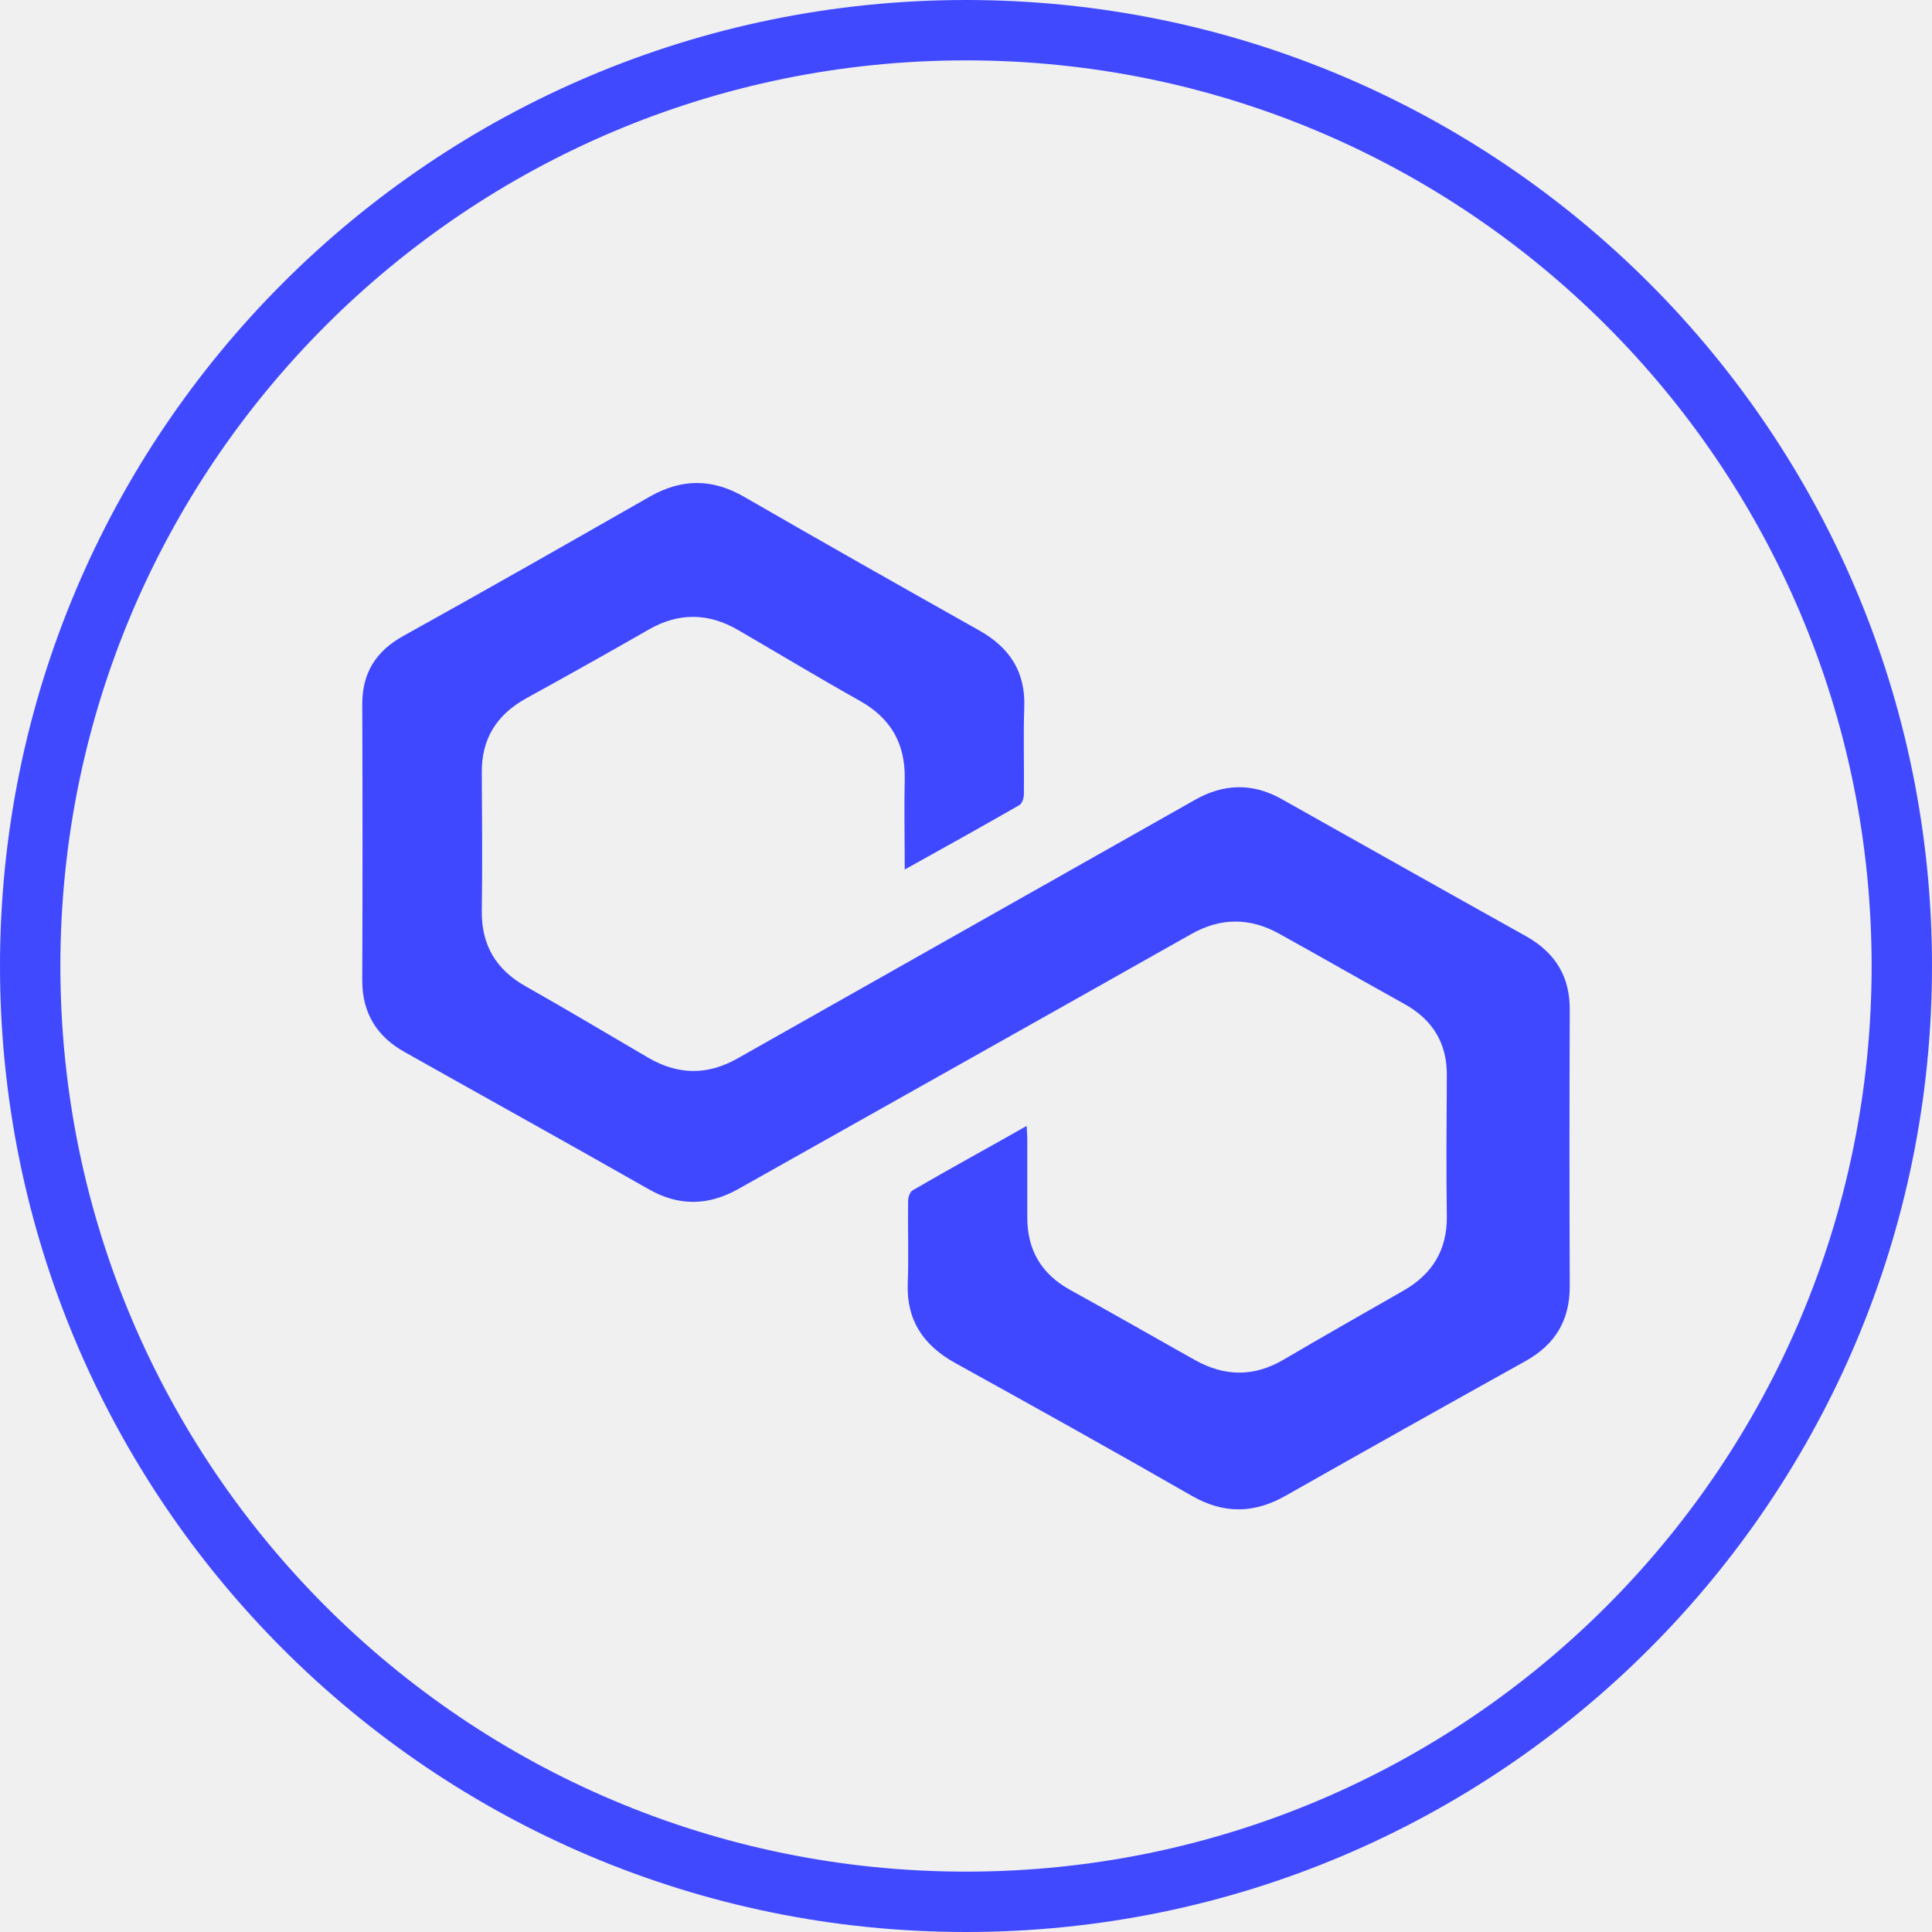
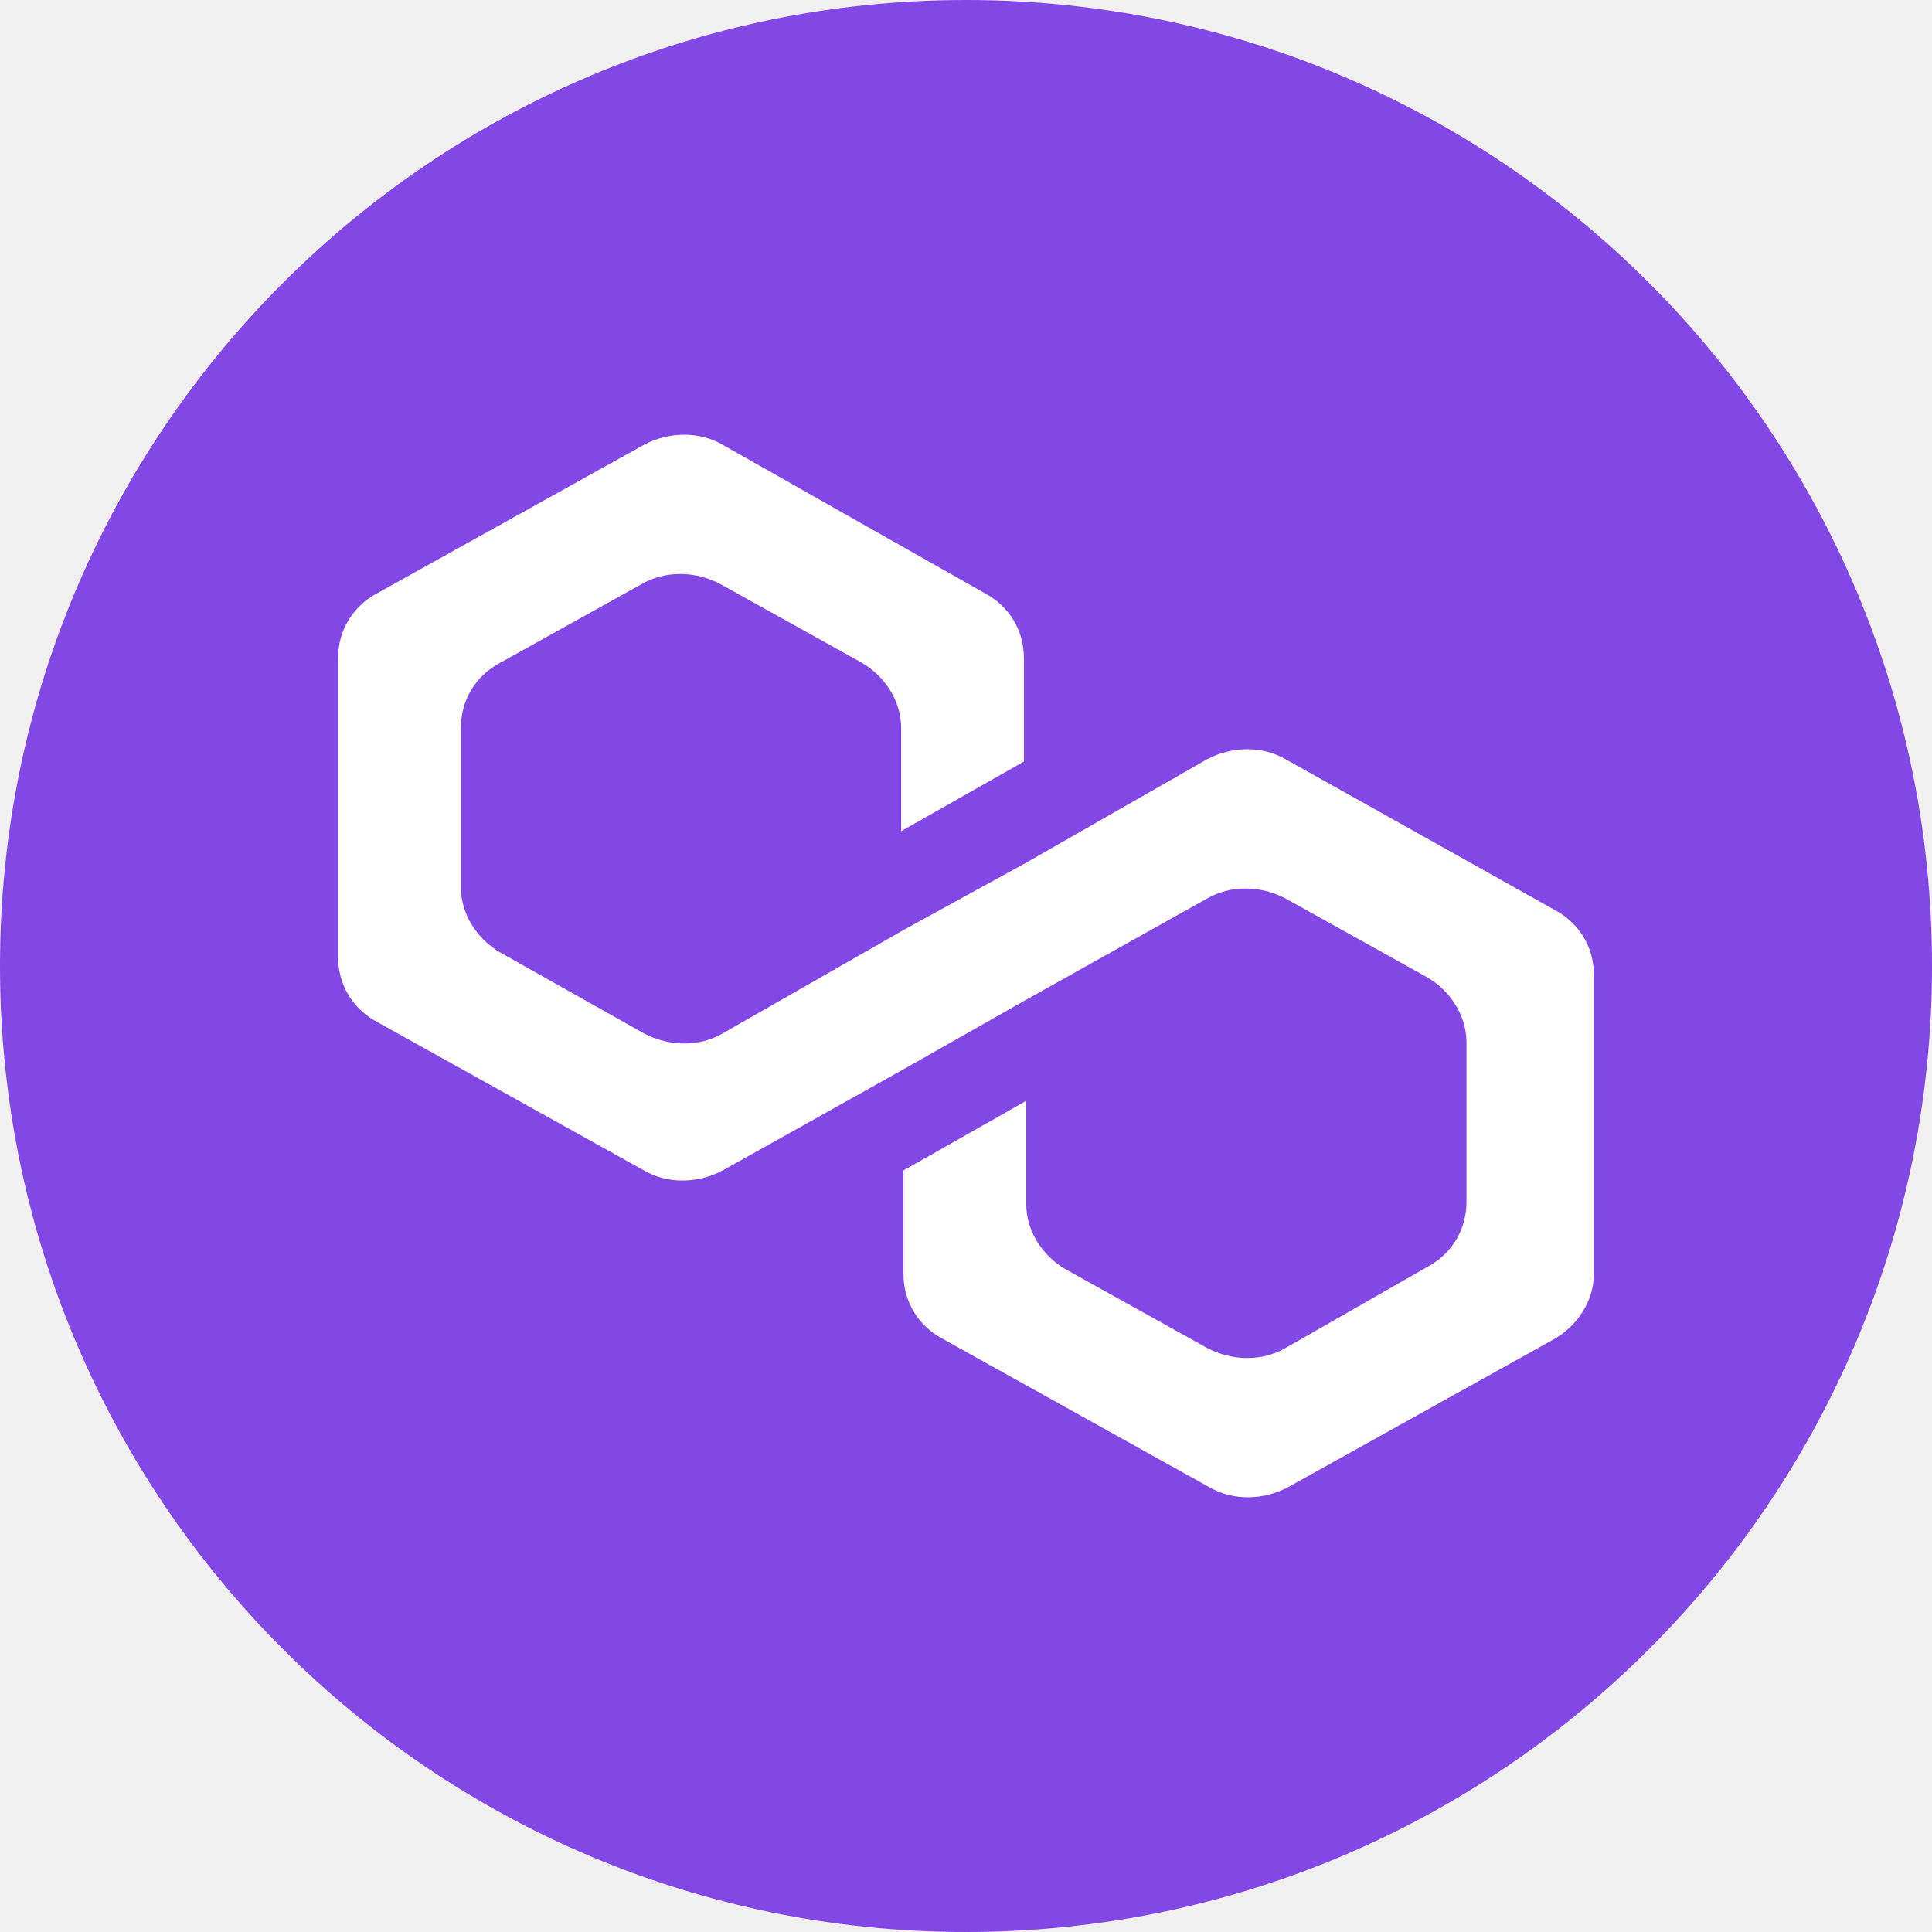
- <svg xmlns="http://www.w3.org/2000/svg" width="32" height="32" viewBox="0 0 32 32" fill="none">
-   <rect x="0.5" y="0.5" width="31" height="31" rx="15.5" stroke="#4149FF" />
-   <path d="M14.985 14.402C14.985 13.872 14.974 13.386 14.985 12.904C14.996 12.325 14.762 11.898 14.238 11.606C13.563 11.227 12.899 10.827 12.23 10.438C11.739 10.151 11.248 10.14 10.746 10.427C10.077 10.811 9.402 11.189 8.722 11.563C8.22 11.839 7.974 12.244 7.98 12.801C7.985 13.564 7.991 14.327 7.98 15.089C7.974 15.647 8.209 16.058 8.711 16.339C9.391 16.723 10.06 17.123 10.735 17.518C11.226 17.805 11.717 17.816 12.219 17.529C14.745 16.101 17.272 14.673 19.798 13.245C20.267 12.98 20.746 12.964 21.226 13.234C22.576 13.991 23.925 14.754 25.275 15.506C25.766 15.782 26.006 16.182 26 16.734C25.994 18.259 25.994 19.785 26 21.31C26 21.867 25.76 22.273 25.258 22.549C23.936 23.285 22.614 24.026 21.298 24.772C20.774 25.07 20.272 25.08 19.742 24.777C18.443 24.031 17.132 23.301 15.822 22.576C15.286 22.278 15.013 21.862 15.035 21.256C15.052 20.807 15.035 20.353 15.041 19.898C15.041 19.833 15.069 19.741 15.119 19.714C15.732 19.357 16.357 19.017 17.004 18.649C17.009 18.741 17.015 18.8 17.015 18.865C17.015 19.298 17.015 19.731 17.015 20.163C17.015 20.694 17.238 21.094 17.723 21.364C18.421 21.748 19.107 22.143 19.804 22.533C20.283 22.798 20.763 22.808 21.248 22.527C21.912 22.138 22.576 21.759 23.239 21.381C23.724 21.105 23.97 20.704 23.964 20.147C23.953 19.374 23.959 18.595 23.964 17.821C23.97 17.286 23.736 16.891 23.256 16.626C22.564 16.242 21.884 15.852 21.192 15.468C20.707 15.198 20.222 15.192 19.726 15.474C17.227 16.885 14.728 18.286 12.23 19.693C11.739 19.969 11.248 19.985 10.746 19.698C9.408 18.936 8.058 18.189 6.714 17.432C6.24 17.172 6 16.777 6 16.242C6.006 14.716 6.006 13.191 6 11.665C6 11.152 6.218 10.789 6.686 10.53C8.052 9.772 9.408 8.999 10.763 8.225C11.287 7.928 11.789 7.922 12.319 8.225C13.613 8.972 14.912 9.707 16.212 10.438C16.725 10.724 16.987 11.13 16.965 11.714C16.948 12.196 16.965 12.672 16.959 13.153C16.959 13.218 16.931 13.31 16.881 13.337C16.268 13.688 15.649 14.035 14.985 14.402Z" fill="#4048FF" />
+ <svg xmlns="http://www.w3.org/2000/svg" width="1024" height="1024" fill="none" viewBox="0 0 1024 1024">
+   <circle cx="512" cy="512" r="512" fill="#8247E5" />
+   <path fill="#fff" d="M681.469 402.456C669.189 395.312 653.224 395.312 639.716 402.456L543.928 457.228L478.842 492.949L383.055 547.721C370.774 554.865 354.81 554.865 341.301 547.721L265.162 504.856C252.882 497.712 244.286 484.614 244.286 470.325V385.786C244.286 371.498 251.654 358.4 265.162 351.256L340.073 309.581C352.353 302.437 368.318 302.437 381.827 309.581L456.737 351.256C469.018 358.4 477.614 371.498 477.614 385.786V440.558L542.7 403.646V348.874C542.7 334.586 535.332 321.488 521.824 314.344L383.055 235.758C370.774 228.614 354.81 228.614 341.301 235.758L200.076 314.344C186.567 321.488 179.199 334.586 179.199 348.874V507.237C179.199 521.525 186.567 534.623 200.076 541.767L341.301 620.353C353.582 627.498 369.546 627.498 383.055 620.353L478.842 566.772L543.928 529.86L639.716 476.279C651.996 469.135 667.961 469.135 681.469 476.279L756.38 517.953C768.66 525.098 777.257 538.195 777.257 552.484V637.023C777.257 651.312 769.888 664.409 756.38 671.553L681.469 714.419C669.189 721.563 653.224 721.563 639.716 714.419L564.805 672.744C552.525 665.6 543.928 652.502 543.928 638.214V583.442L478.842 620.353V675.125C478.842 689.414 486.21 702.512 499.719 709.656L640.944 788.242C653.224 795.386 669.189 795.386 682.697 788.242L823.922 709.656C836.203 702.512 844.799 689.414 844.799 675.125V516.763C844.799 502.474 837.431 489.377 823.922 482.232L681.469 402.456Z" />
</svg>
